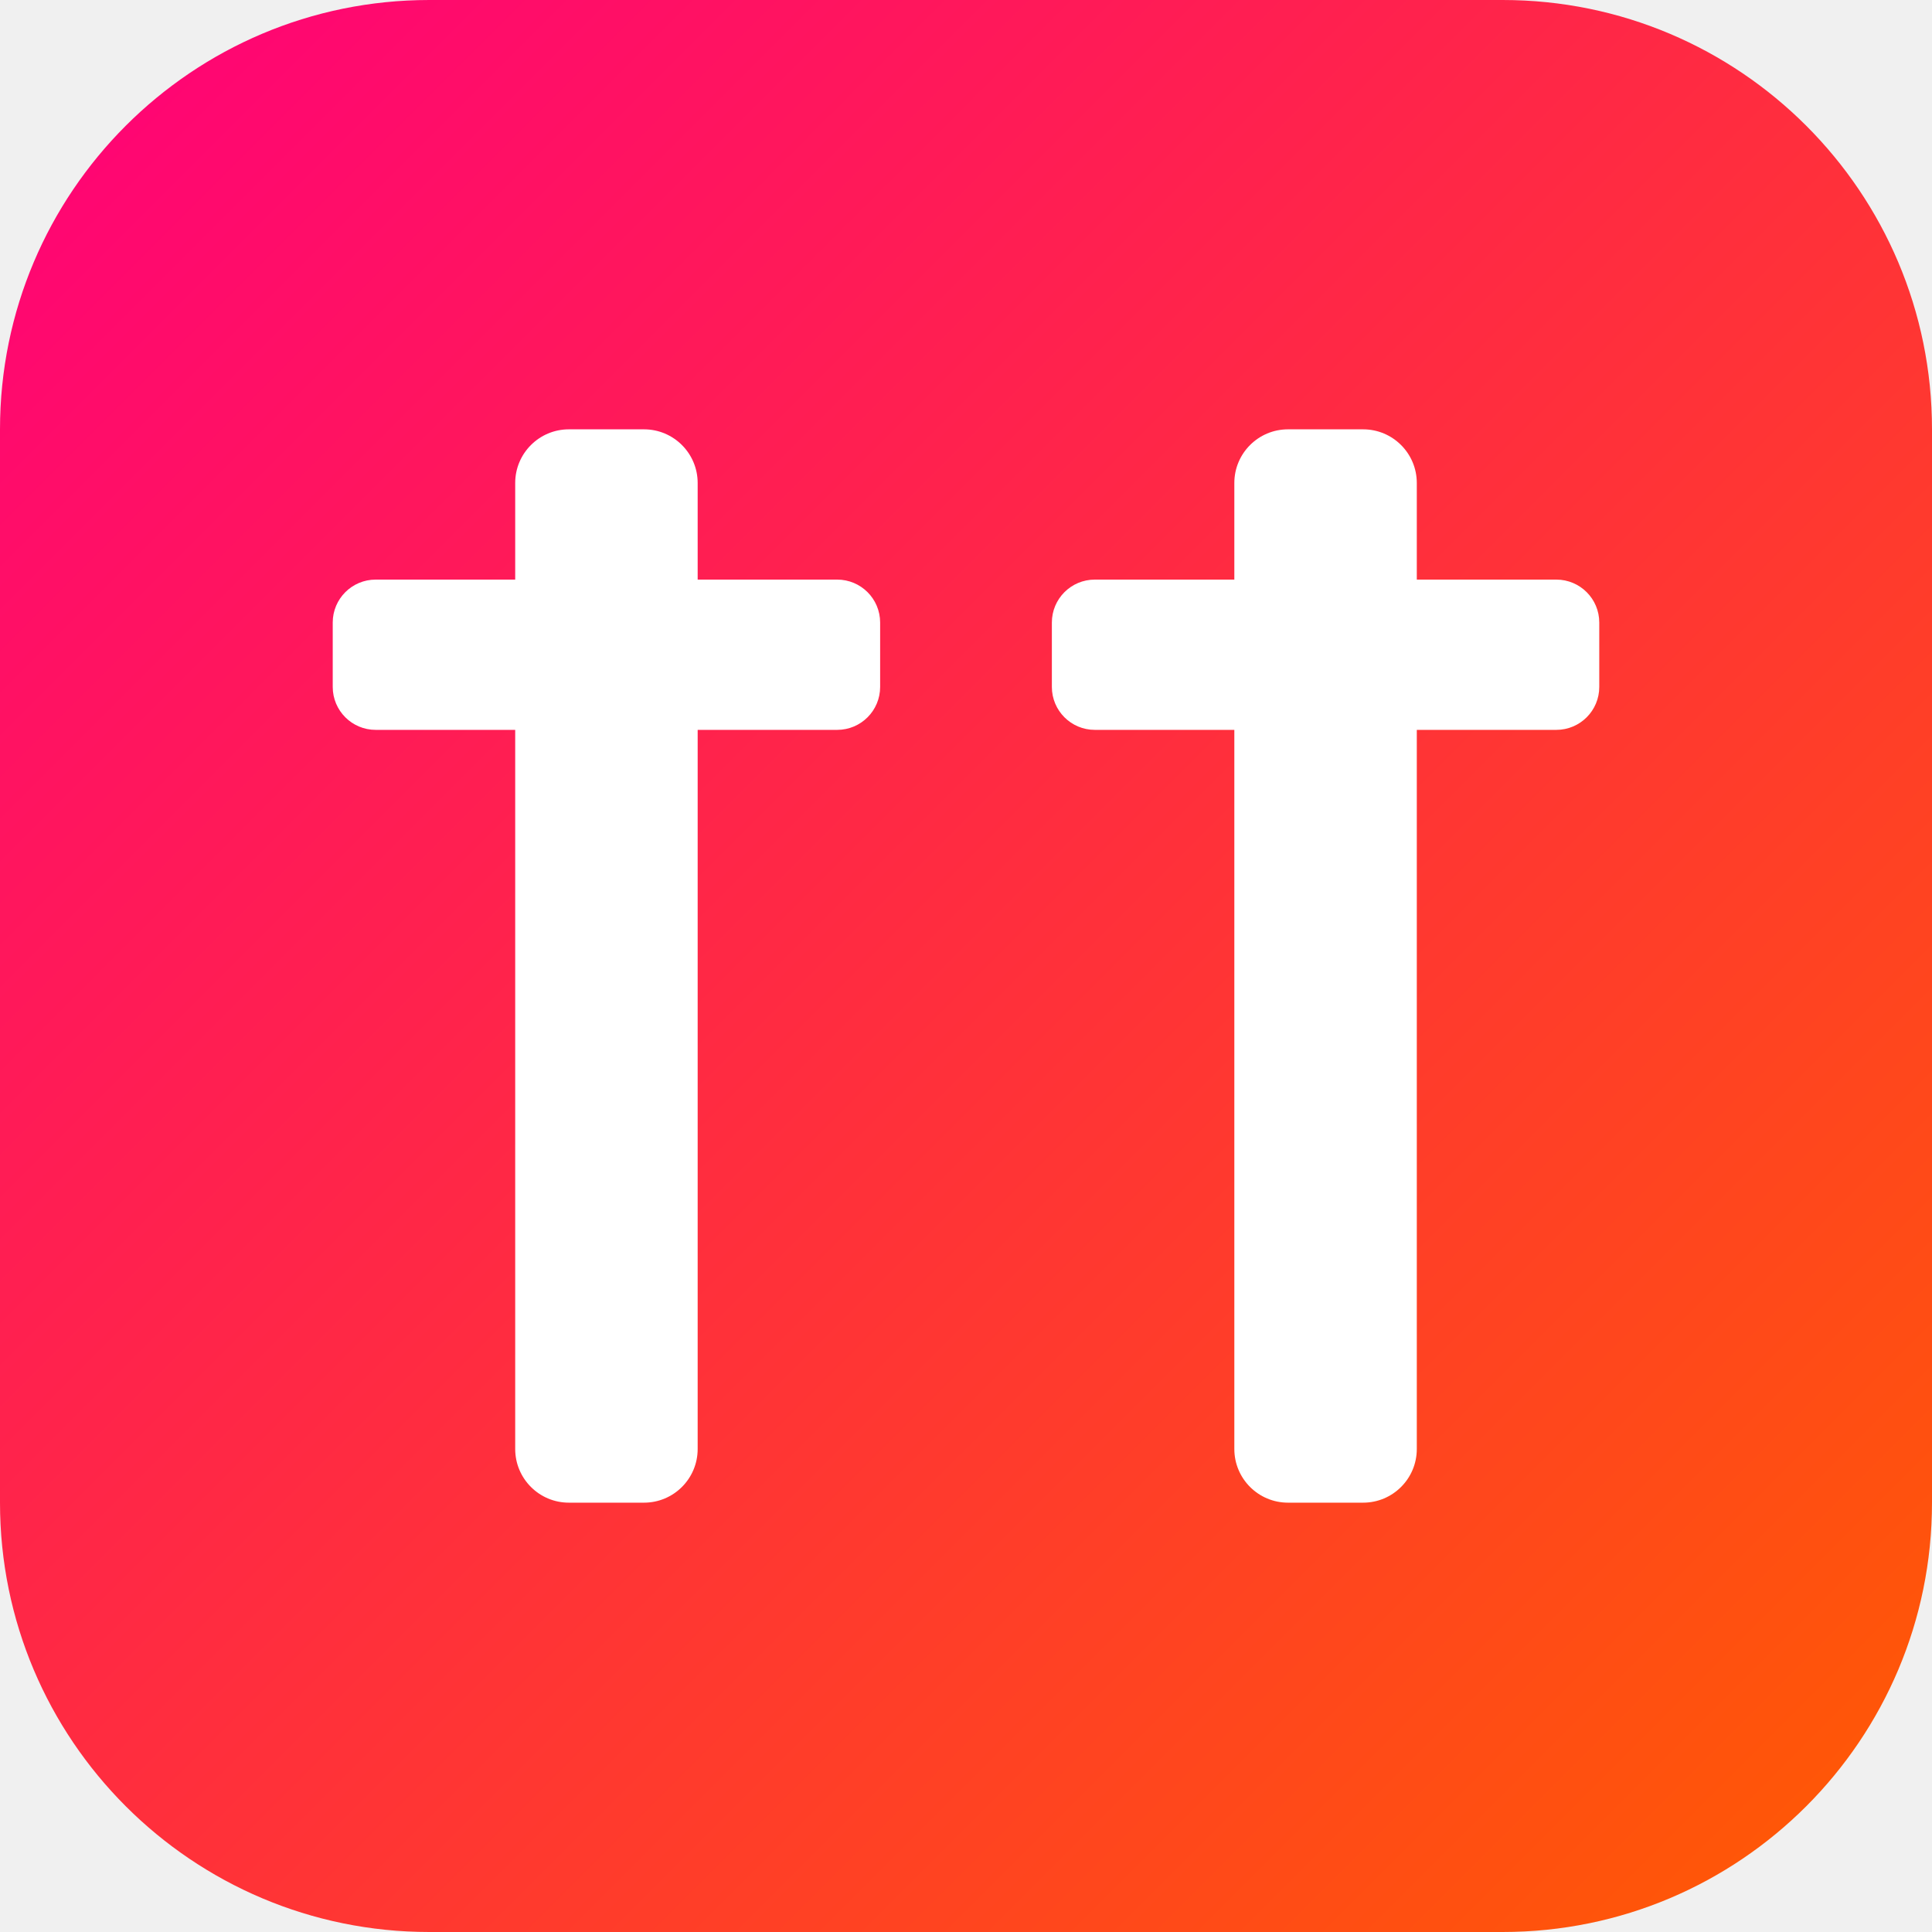
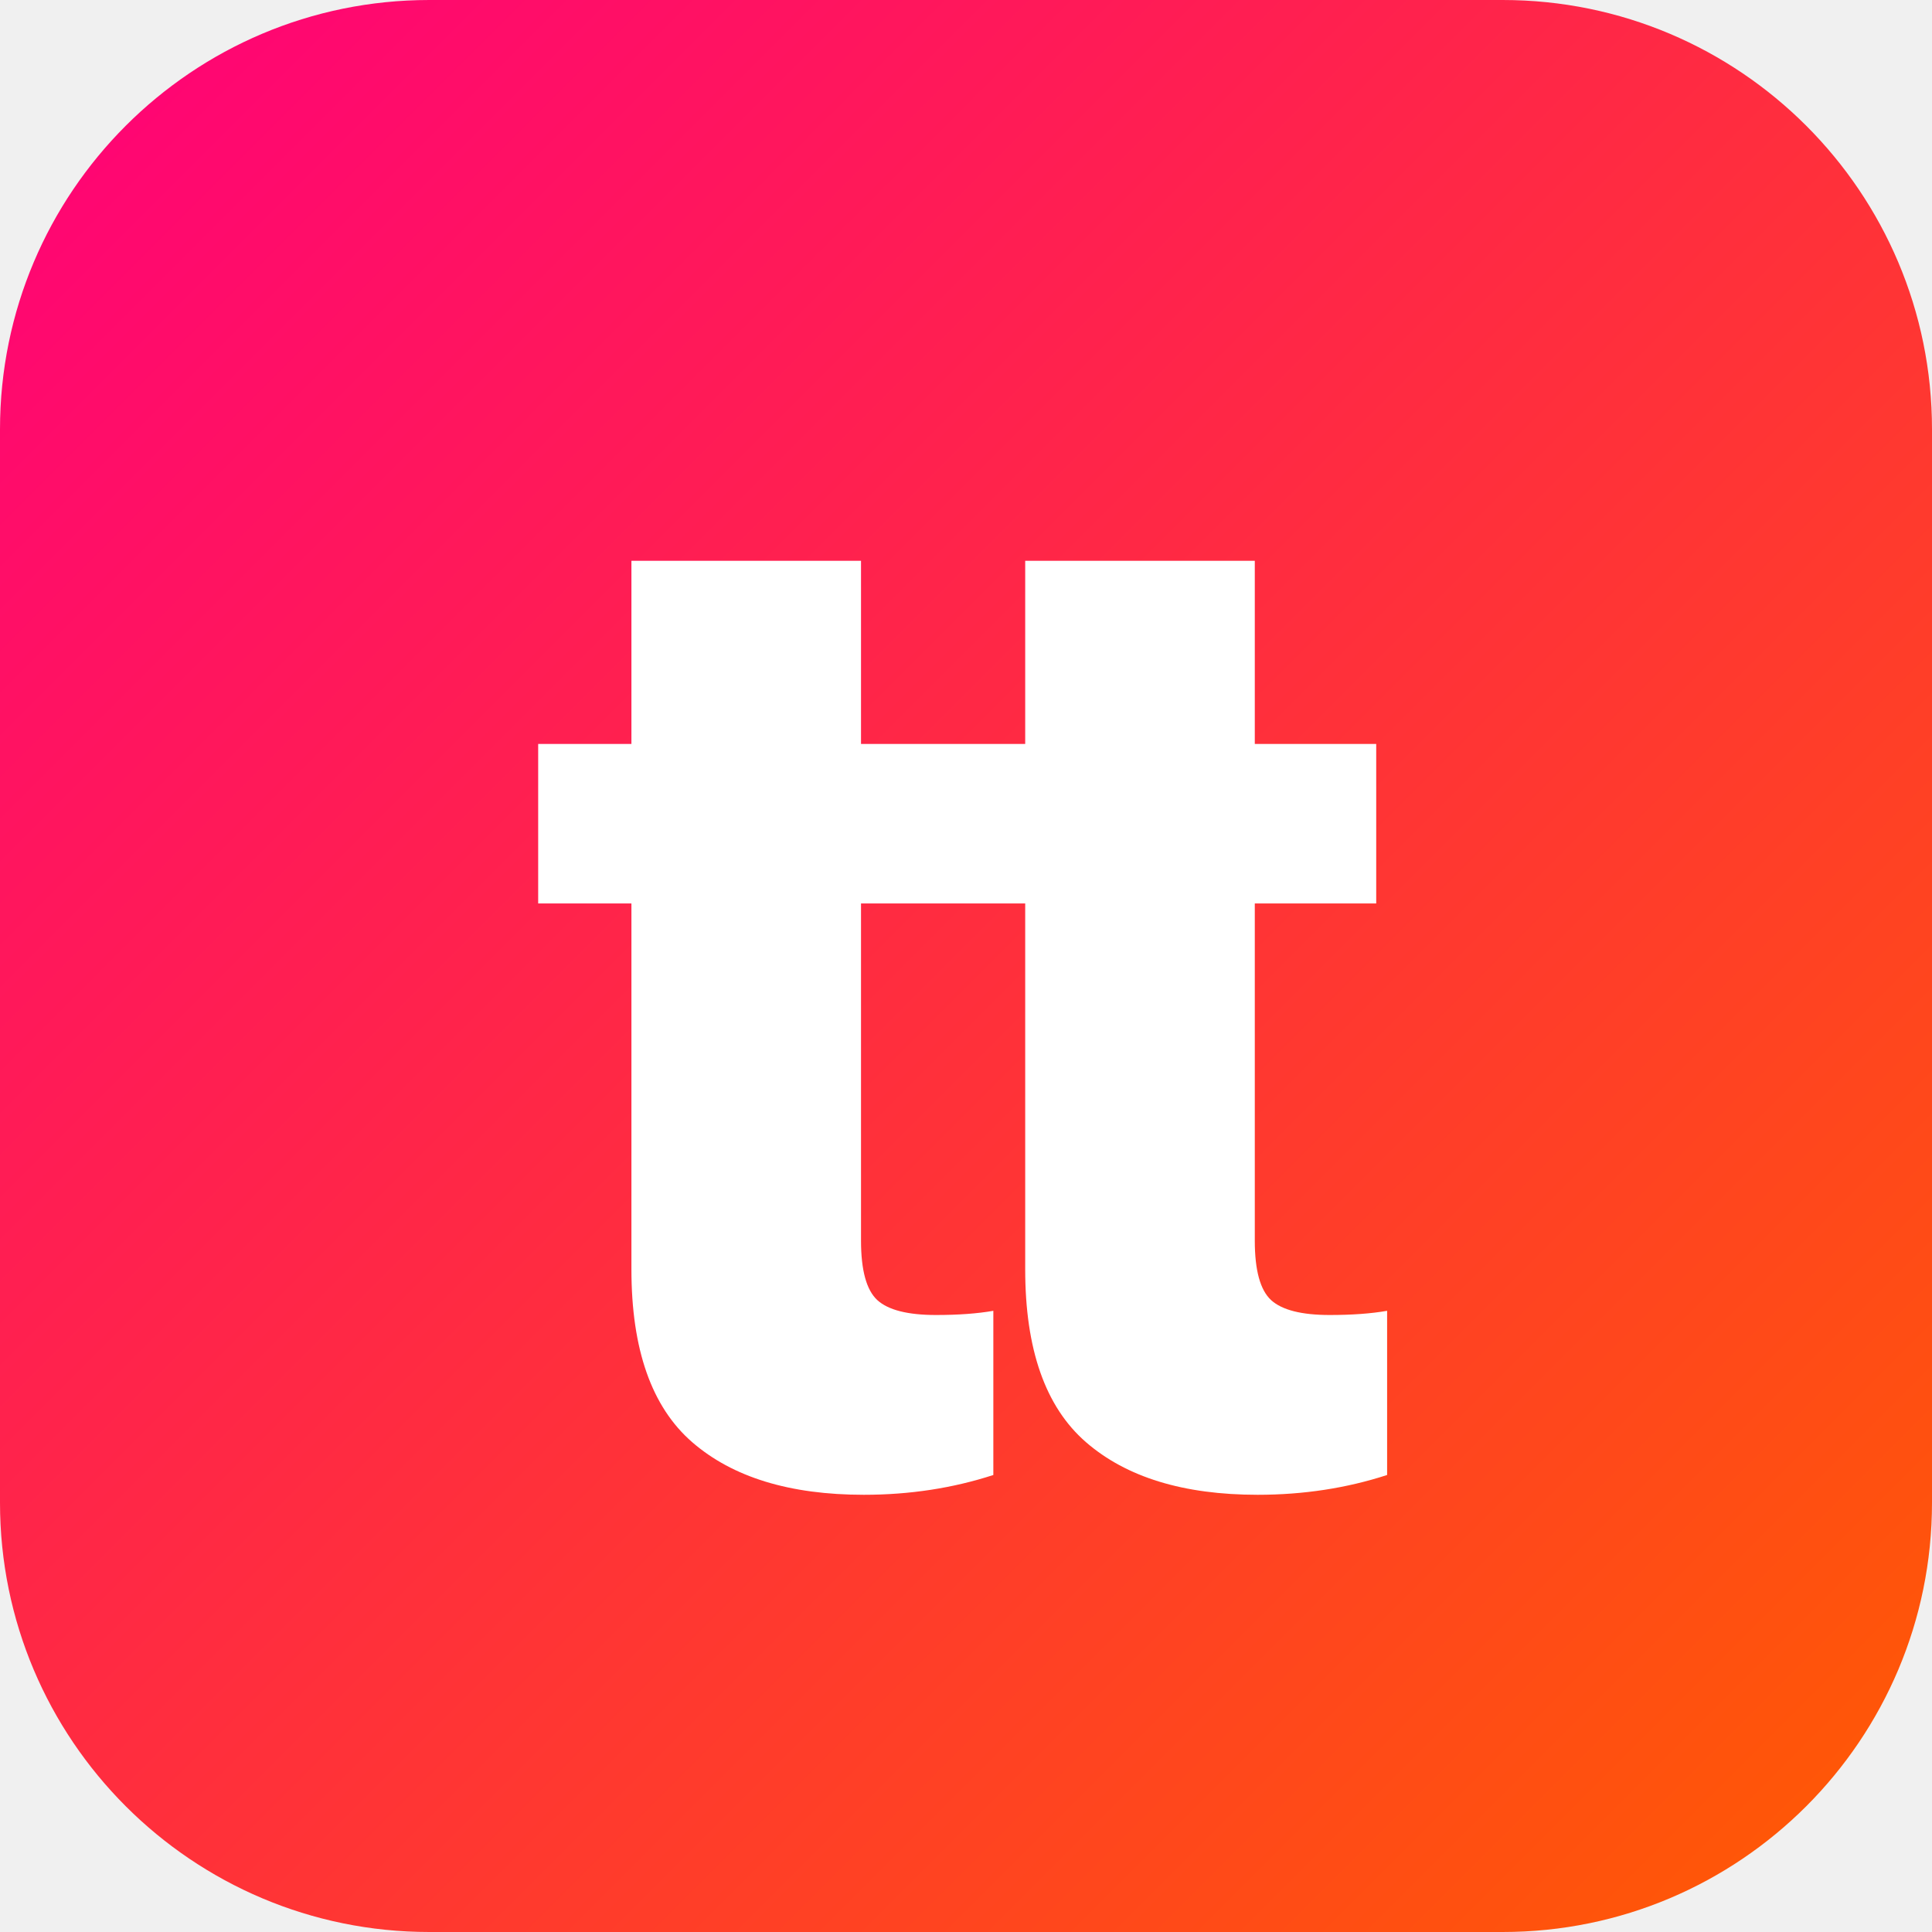
<svg xmlns="http://www.w3.org/2000/svg" viewBox="0 0 180 180">
  <defs>
    <linearGradient id="g" x1="0" y1="0" x2="180" y2="180" gradientUnits="userSpaceOnUse">
      <stop offset="0" stop-color="#FF007A" />
      <stop offset="1" stop-color="#FF5C00" />
    </linearGradient>
  </defs>
  <rect x="0" y="0" width="180" height="180" rx="40" fill="url(#g)" />
-   <rect x="48" y="40" width="17" height="100" rx="5" fill="#fff" />
-   <rect x="31" y="54" width="51" height="14" rx="4" fill="#fff" />
-   <rect x="115" y="40" width="17" height="100" rx="5" fill="#fff" />
-   <rect x="98" y="54" width="51" height="14" rx="4" fill="#fff" />
+   <text x="90" y="138" text-anchor="middle" font-family="-apple-system, system-ui, 'Segoe UI', Roboto, 'Helvetica Neue', Arial, sans-serif" font-weight="900" font-size="130" fill="#fff" letter-spacing="-8">tt</text>
</svg>
